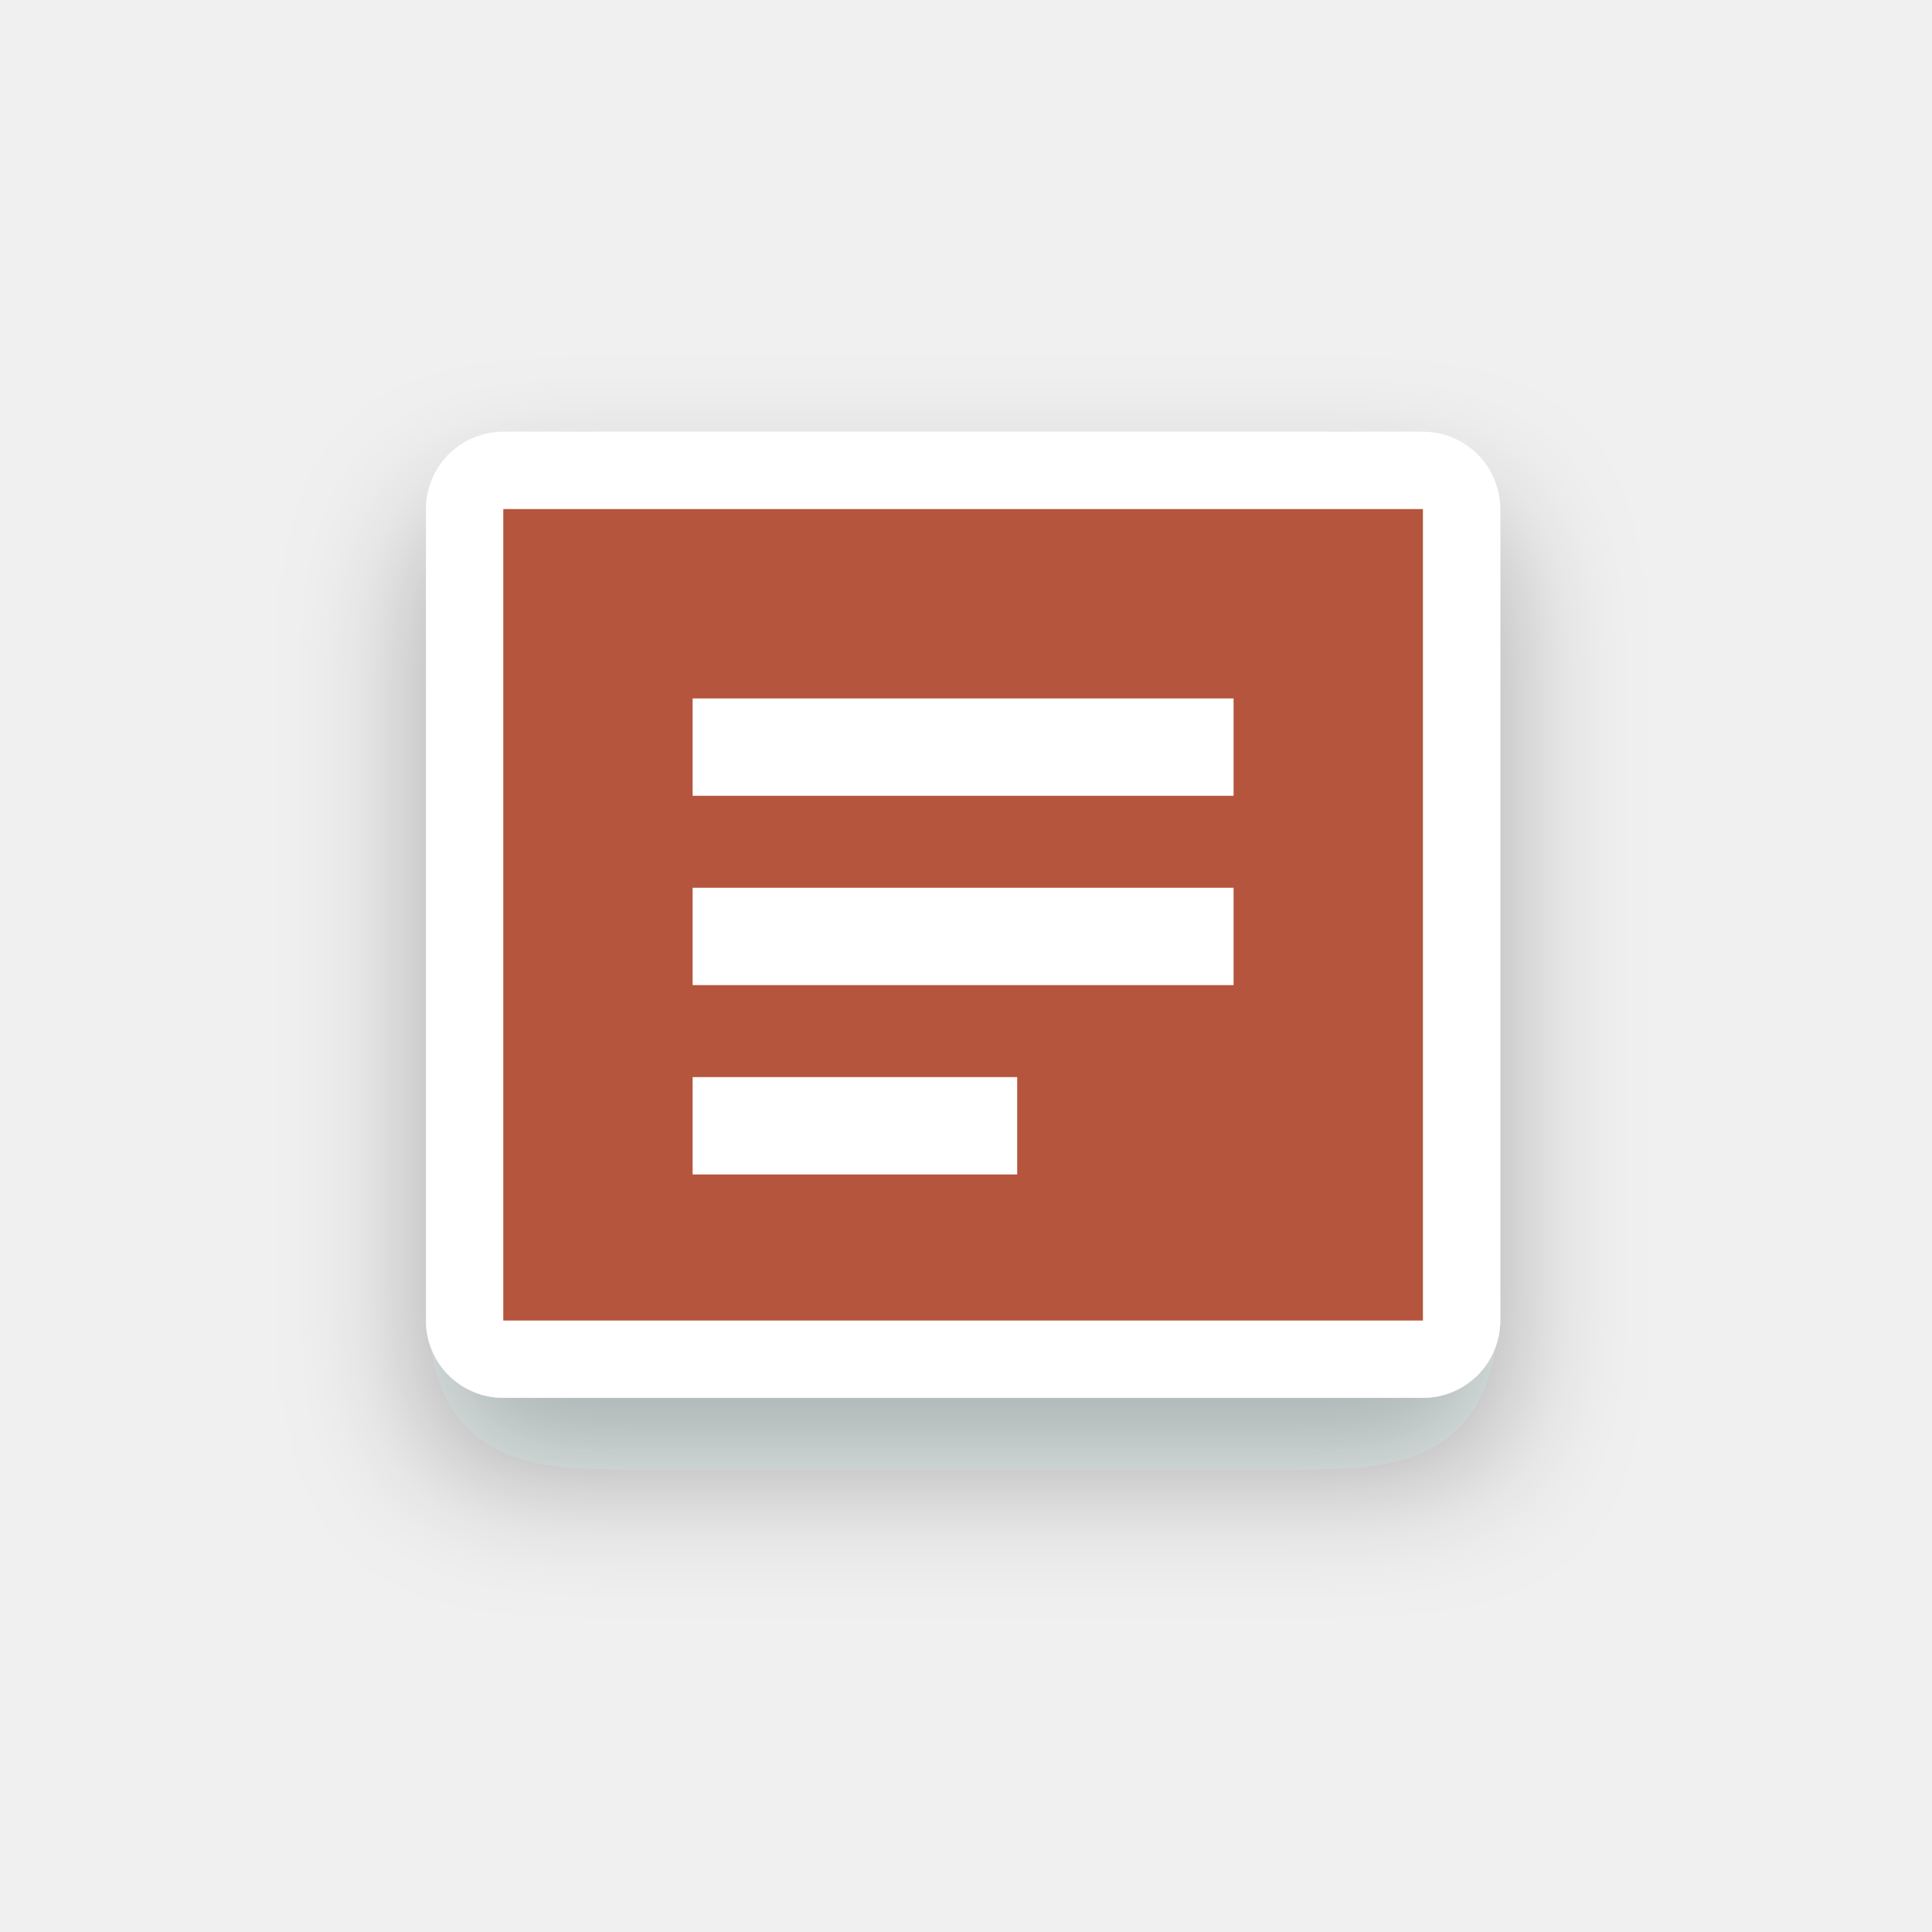
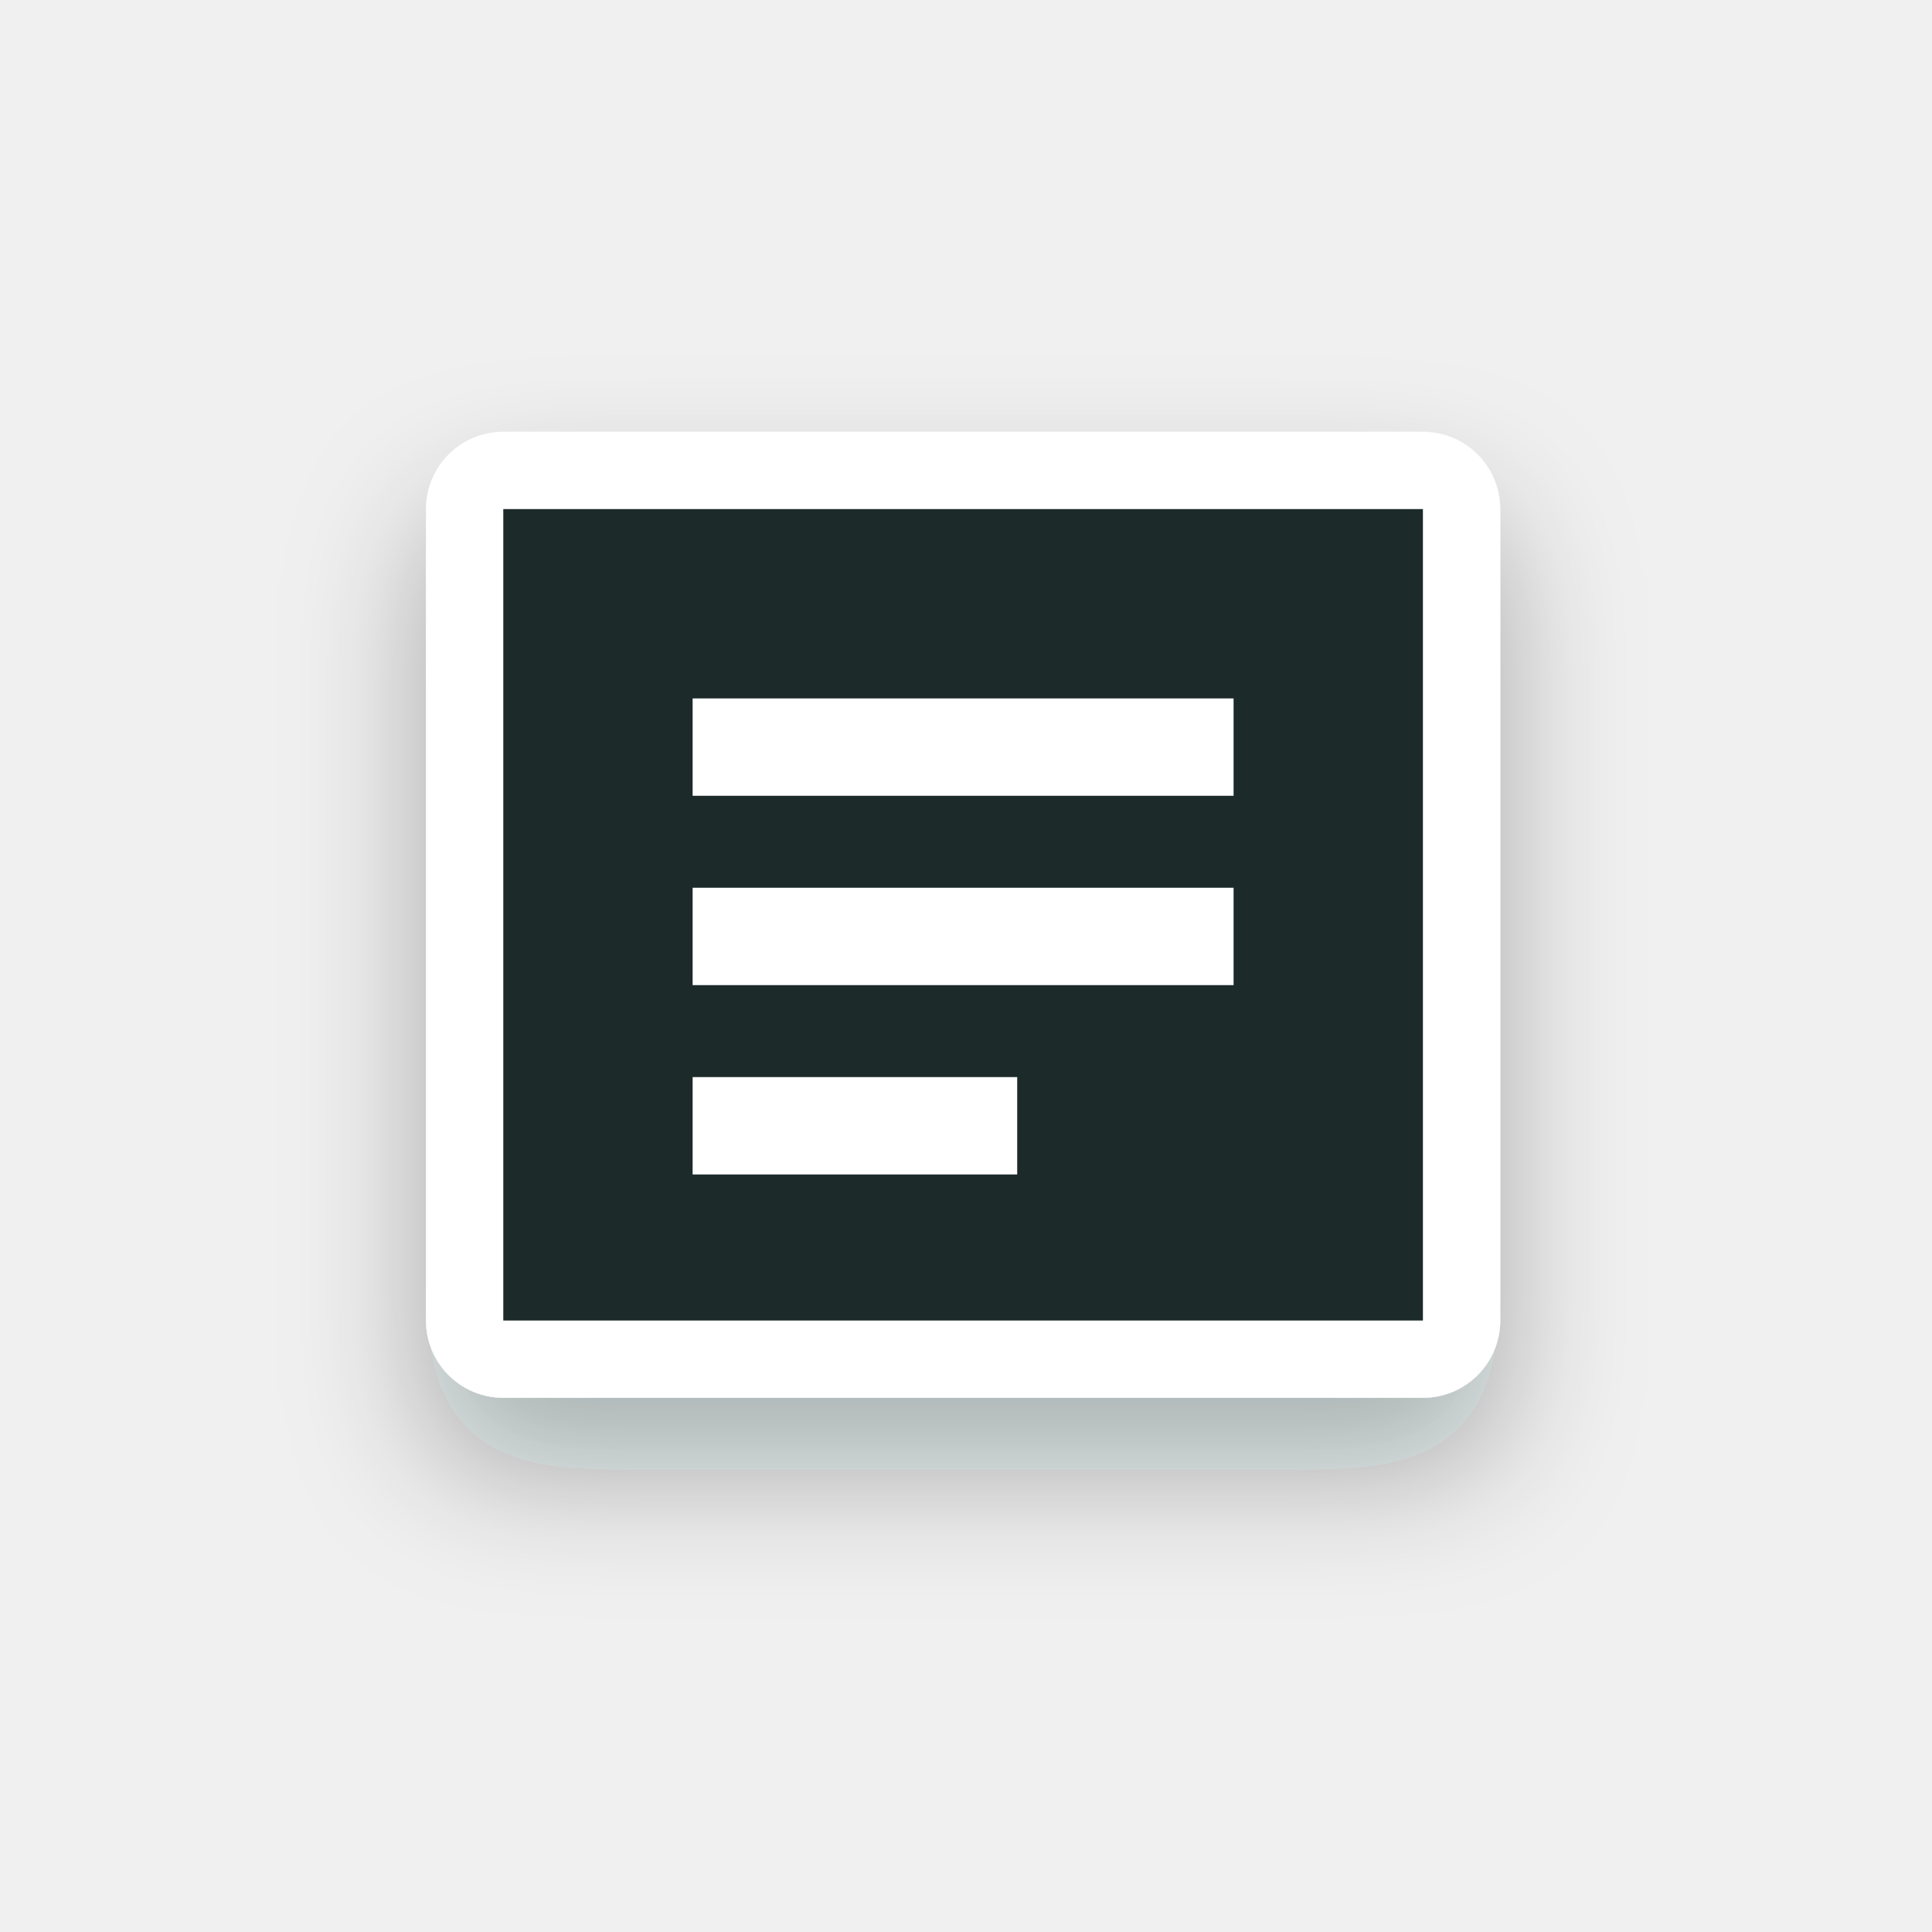
<svg xmlns="http://www.w3.org/2000/svg" width="96" height="96" viewBox="0 0 40 40">
  <defs>
    <filter id="c" x="-30%" y="-30%" width="160%" height="170%">
      <feDropShadow dx="0" dy="1.5" stdDeviation="1.4" flood-color="#102B2A" flood-opacity=".3" />
    </filter>
  </defs>
  <g filter="url(#c)">
    <g transform="translate(6.5 5.5) scale(1.12)">
-       <path d="M3.5 4.5h17v15h-17Z M7 8h10v1.8H7Z M7 11.5h10v1.8H7Z M7 15h6v1.8H7Z" fill="#b5543c" fill-rule="evenodd" stroke="#fff" stroke-width="2.857" stroke-linejoin="round" paint-order="stroke" />
+       <path d="M3.5 4.5h17v15h-17Z M7 8h10v1.8H7Z M7 11.5h10v1.8H7Z M7 15h6v1.8H7Z" fill="#1f2a29" fill-rule="evenodd" stroke="#fff" stroke-width="2.857" stroke-linejoin="round" paint-order="stroke" />
    </g>
  </g>
</svg>
